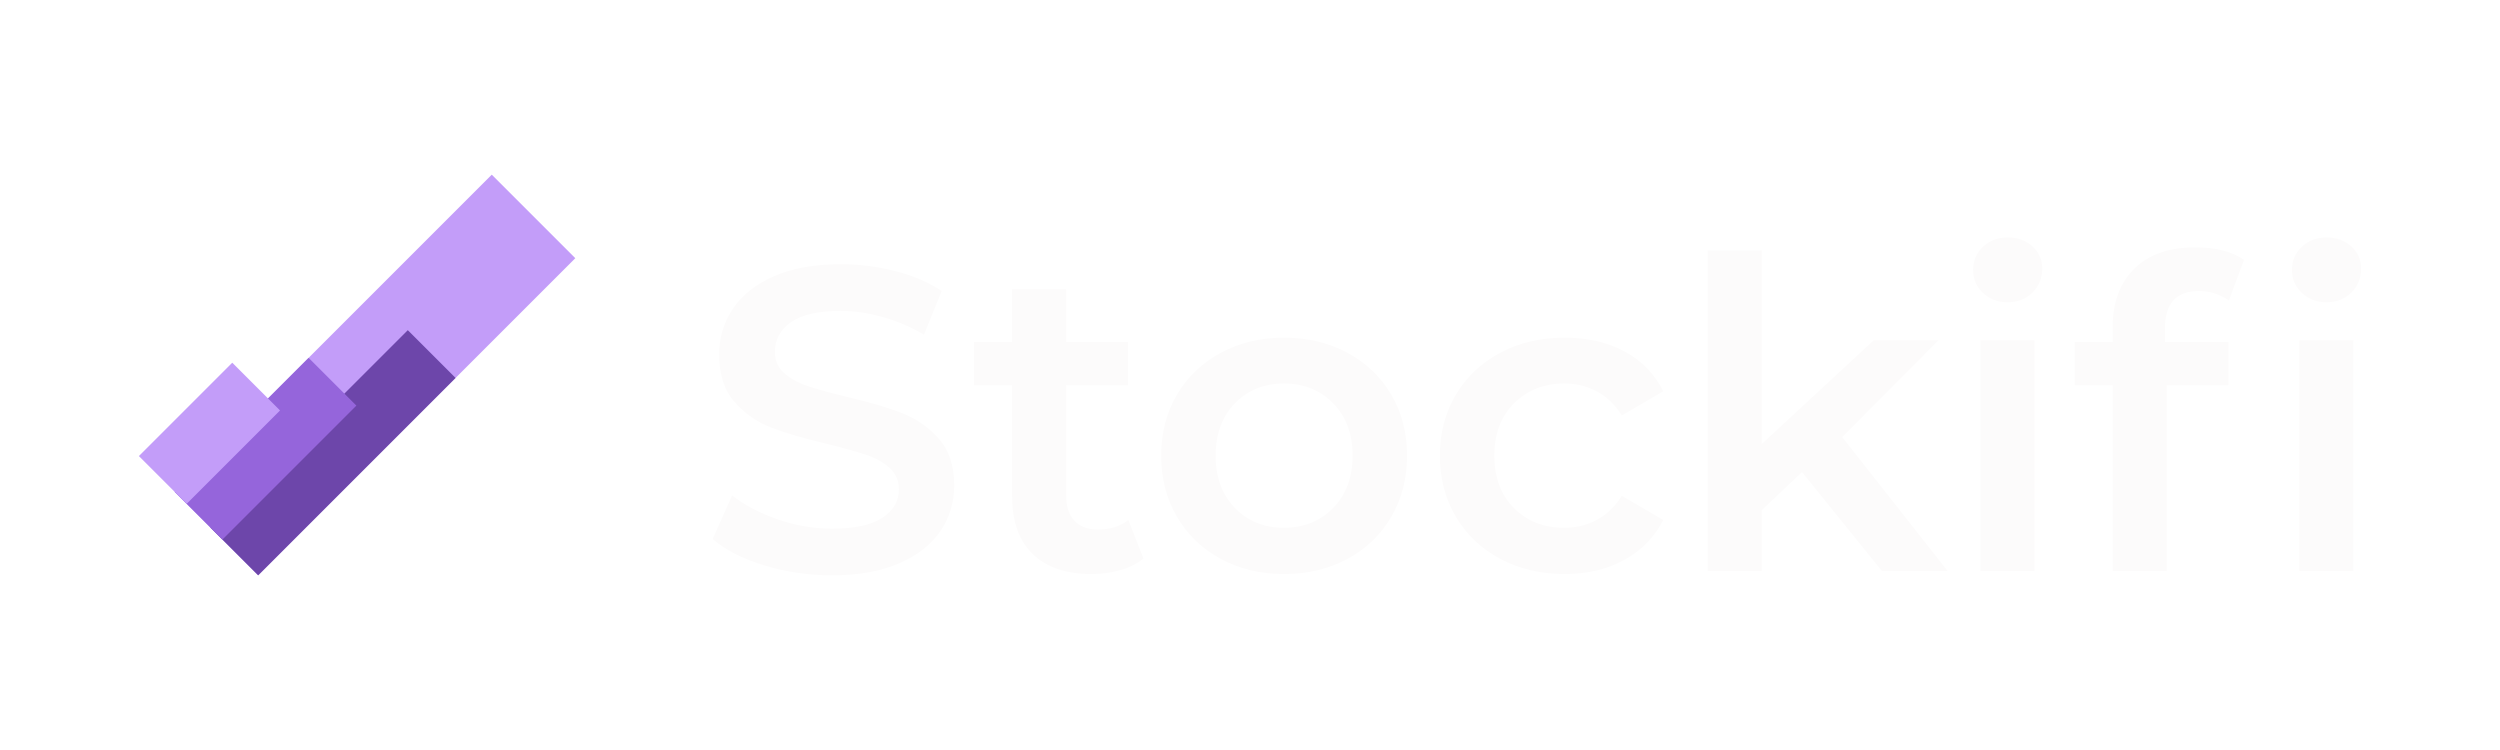
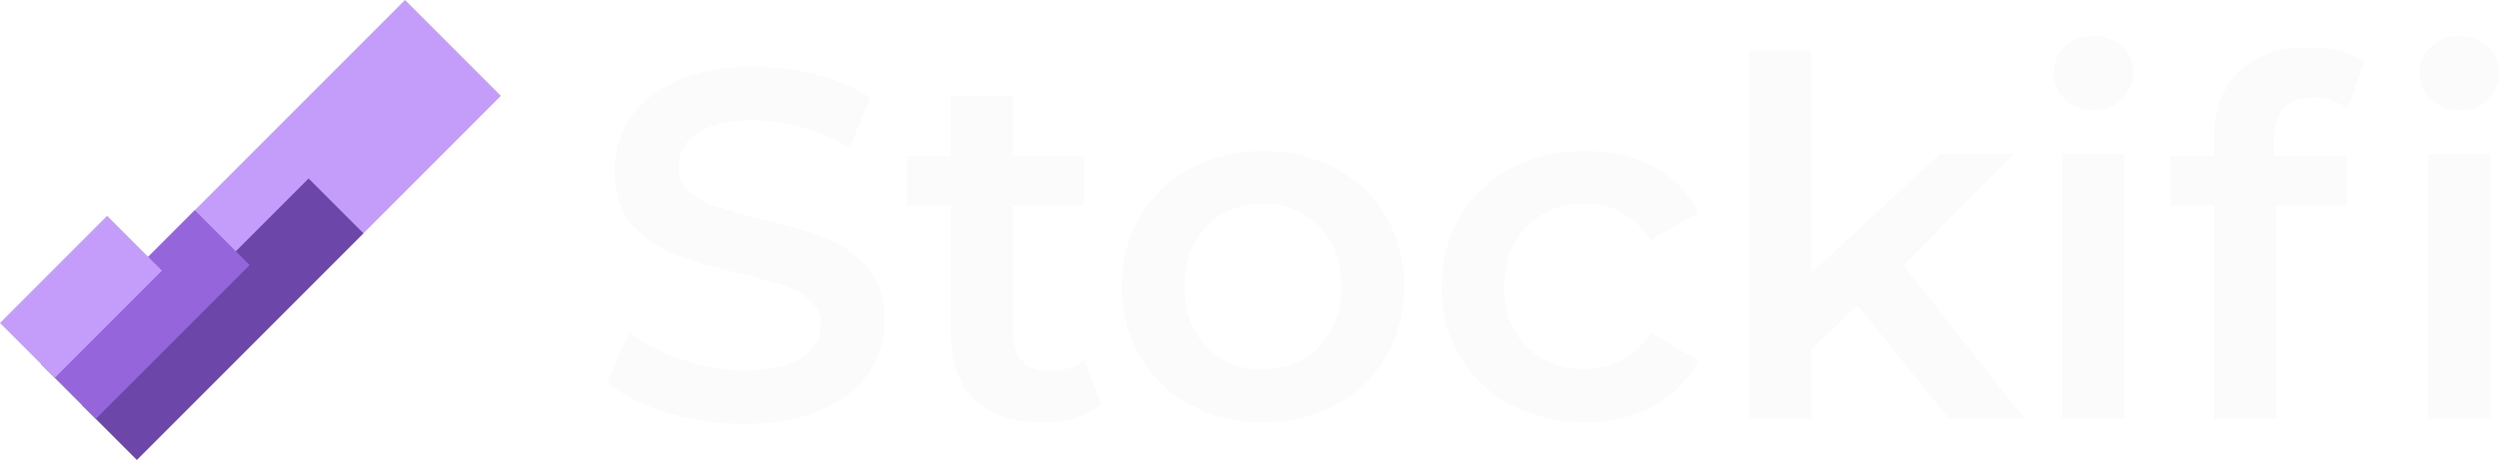
- <svg xmlns="http://www.w3.org/2000/svg" width="750" height="225" viewBox="0 0 750 225" fill="none">
-   <path d="M147.533 52.4L172.59 77.457L77.451 172.599L52.393 147.542L147.533 52.4Z" fill="#C39DF9" />
-   <path d="M63.119 158.27L122.337 99.052L136.667 113.382L77.449 172.6L63.119 158.27Z" fill="#6D46AA" />
-   <path d="M52.393 147.544L92.582 107.355L106.912 121.685L66.723 161.874L52.393 147.544Z" fill="#9565DB" />
-   <path d="M41.667 136.817L69.673 108.812L84.002 123.142L55.997 151.147L41.667 136.817Z" fill="#C39DF9" />
-   <path d="M229.292 169.618C222.766 167.631 217.603 164.996 213.801 161.711L219.635 148.618C223.349 151.557 227.908 153.956 233.31 155.812C238.71 157.671 244.134 158.599 249.578 158.599C256.32 158.599 261.353 157.52 264.681 155.359C268.006 153.199 269.672 150.348 269.672 146.803C269.672 144.21 268.742 142.072 266.885 140.387C265.025 138.701 262.671 137.385 259.819 136.432C256.968 135.482 253.079 134.404 248.153 133.192C241.238 131.551 235.644 129.909 231.365 128.266C227.088 126.626 223.413 124.053 220.347 120.554C217.279 117.053 215.745 112.322 215.745 106.359C215.745 101.348 217.107 96.789 219.829 92.683C222.551 88.58 226.655 85.316 232.143 82.895C237.63 80.477 244.349 79.266 252.301 79.266C257.831 79.266 263.275 79.959 268.633 81.341C273.992 82.724 278.615 84.711 282.505 87.303L277.19 100.395C273.214 98.062 269.066 96.292 264.746 95.081C260.423 93.872 256.233 93.266 252.172 93.266C245.516 93.266 240.57 94.39 237.329 96.636C234.088 98.885 232.467 101.867 232.467 105.581C232.467 108.173 233.396 110.292 235.256 111.933C237.112 113.575 239.468 114.872 242.319 115.822C245.172 116.774 249.06 117.854 253.986 119.062C260.728 120.618 266.256 122.238 270.579 123.923C274.898 125.609 278.593 128.181 281.662 131.636C284.728 135.093 286.264 139.761 286.264 145.637C286.264 150.649 284.903 155.187 282.18 159.247C279.458 163.311 275.33 166.551 269.801 168.97C264.269 171.388 257.529 172.6 249.578 172.6C242.579 172.6 235.816 171.604 229.292 169.618Z" fill="#FCFBFB" />
-   <path d="M343.04 167.544C341.139 169.099 338.828 170.266 336.107 171.044C333.384 171.822 330.51 172.211 327.486 172.211C319.88 172.211 314.004 170.224 309.856 166.248C305.708 162.274 303.634 156.483 303.634 148.878V115.563H292.226V102.6H303.634V86.785H319.837V102.6H338.374V115.563H319.837V148.488C319.837 151.858 320.658 154.431 322.3 156.201C323.941 157.974 326.318 158.858 329.431 158.858C333.06 158.858 336.084 157.908 338.504 156.007L343.04 167.544Z" fill="#FCFBFB" />
-   <path d="M399.95 152.377C403.839 148.403 405.783 143.174 405.783 136.692C405.783 130.21 403.839 124.983 399.95 121.007C396.061 117.032 391.136 115.044 385.173 115.044C379.209 115.044 374.303 117.032 370.459 121.007C366.613 124.983 364.691 130.21 364.691 136.692C364.691 143.174 366.613 148.403 370.459 152.377C374.303 156.353 379.209 158.34 385.173 158.34C391.136 158.34 396.061 156.353 399.95 152.377ZM366.247 167.673C360.628 164.649 356.242 160.436 353.089 155.034C349.934 149.635 348.358 143.52 348.358 136.692C348.358 129.866 349.934 123.773 353.089 118.414C356.242 113.057 360.628 108.866 366.247 105.84C371.863 102.816 378.172 101.303 385.173 101.303C392.258 101.303 398.609 102.816 404.227 105.84C409.845 108.866 414.23 113.057 417.385 118.414C420.539 123.773 422.116 129.866 422.116 136.692C422.116 143.52 420.539 149.635 417.385 155.034C414.23 160.436 409.845 164.649 404.227 167.673C398.609 170.7 392.258 172.21 385.173 172.21C378.172 172.21 371.863 170.7 366.247 167.673Z" fill="#FCFBFB" />
-   <path d="M450.115 167.673C444.41 164.649 439.959 160.436 436.763 155.034C433.565 149.634 431.967 143.52 431.967 136.692C431.967 129.866 433.565 123.773 436.763 118.414C439.959 113.056 444.389 108.866 450.05 105.839C455.709 102.816 462.171 101.303 469.429 101.303C476.254 101.303 482.241 102.687 487.383 105.451C492.524 108.218 496.392 112.192 498.985 117.378L486.54 124.636C484.551 121.44 482.068 119.041 479.087 117.442C476.106 115.844 472.843 115.044 469.3 115.044C463.25 115.044 458.237 117.01 454.263 120.943C450.287 124.876 448.301 130.125 448.301 136.692C448.301 143.26 450.266 148.51 454.199 152.441C458.13 156.375 463.162 158.34 469.3 158.34C472.843 158.34 476.106 157.542 479.087 155.942C482.068 154.344 484.551 151.945 486.54 148.748L498.985 156.006C496.305 161.192 492.394 165.19 487.254 167.997C482.111 170.806 476.17 172.21 469.429 172.21C462.256 172.21 455.819 170.699 450.115 167.673Z" fill="#FCFBFB" />
-   <path d="M540.596 141.618L528.54 153.025V171.303H512.338V75.118H528.54V133.192L562.115 102.081H581.559L552.652 131.118L584.281 171.303H564.578L540.596 141.618Z" fill="#FCFBFB" />
-   <path d="M594.134 102.081H610.337V171.304H594.134V102.081ZM594.911 87.887C592.922 86.029 591.93 83.718 591.93 80.951C591.93 78.187 592.922 75.876 594.911 74.016C596.898 72.159 599.362 71.23 602.3 71.23C605.238 71.23 607.7 72.117 609.689 73.886C611.676 75.659 612.67 77.885 612.67 80.563C612.67 83.414 611.698 85.813 609.754 87.757C607.809 89.701 605.324 90.674 602.3 90.674C599.362 90.674 596.898 89.747 594.911 87.887Z" fill="#FCFBFB" />
-   <path d="M689.797 102.081H706V171.304H689.797V102.081ZM690.576 87.887C688.587 86.029 687.594 83.718 687.594 80.951C687.594 78.187 688.587 75.876 690.576 74.016C692.562 72.159 695.025 71.23 697.965 71.23C700.901 71.23 703.364 72.117 705.353 73.886C707.34 75.659 708.333 77.885 708.333 80.563C708.333 83.414 707.363 85.813 705.418 87.757C703.473 89.701 700.988 90.674 697.965 90.674C695.025 90.674 692.562 89.747 690.576 87.887ZM649.483 98.451V102.6H668.538V115.563H650.001V171.303H633.798V115.563H622.39V102.6H633.798V98.192C633.798 90.761 635.957 84.906 640.279 80.627C644.599 76.35 650.691 74.211 658.556 74.211C664.779 74.211 669.66 75.465 673.204 77.97L668.668 90.155C665.901 88.255 662.919 87.303 659.723 87.303C652.895 87.303 649.483 91.019 649.483 98.451Z" fill="#FCFBFB" />
+ <svg xmlns="http://www.w3.org/2000/svg" width="941" height="174" viewBox="0 0 941 174" fill="none">
+   <path d="M152.447 -6.04769e-05L188.53 36.082L51.529 173.086L15.446 137.004L152.447 -6.04769e-05Z" fill="#C39DF9" />
+   <path d="M30.892 152.451L116.165 67.178L136.8 87.813L51.527 173.086L30.892 152.451Z" fill="#6D46AA" />
+   <path d="M15.445 137.006L73.318 79.133L93.953 99.769L36.08 157.641L15.445 137.006Z" fill="#9565DB" />
+   <path d="M-6.3179e-06 121.559L40.328 81.232L60.963 101.867L20.635 142.195L-6.3179e-06 121.559Z" fill="#C39DF9" />
+   <path d="M250.837 155.236C241.438 152.375 234.004 148.581 228.53 143.85L236.93 124.996C242.279 129.229 248.844 132.683 256.623 135.355C264.399 138.033 272.21 139.369 280.049 139.369C289.757 139.369 297.005 137.815 301.796 134.704C306.585 131.593 308.983 127.487 308.983 122.383C308.983 118.649 307.644 115.571 304.97 113.144C302.292 110.717 298.902 108.821 294.796 107.449C290.691 106.081 285.089 104.528 277.996 102.783C268.039 100.42 259.983 98.056 253.822 95.69C247.663 93.328 242.371 89.623 237.955 84.584C233.537 79.543 231.329 72.73 231.329 64.143C231.329 56.927 233.291 50.363 237.21 44.45C241.13 38.541 247.039 33.842 254.942 30.355C262.843 26.873 272.519 25.13 283.97 25.13C291.932 25.13 299.771 26.128 307.488 28.117C315.204 30.109 321.862 32.97 327.463 36.703L319.809 55.555C314.084 52.196 308.11 49.647 301.89 47.903C295.666 46.162 289.631 45.29 283.783 45.29C274.199 45.29 267.077 46.908 262.409 50.143C257.743 53.381 255.409 57.675 255.409 63.024C255.409 66.755 256.746 69.808 259.424 72.17C262.098 74.535 265.49 76.402 269.595 77.77C273.704 79.141 279.302 80.696 286.396 82.436C296.104 84.676 304.065 87.01 310.29 89.436C316.51 91.863 321.831 95.567 326.25 100.543C330.665 105.521 332.876 112.242 332.876 120.703C332.876 127.921 330.916 134.455 326.995 140.302C323.075 146.154 317.131 150.82 309.17 154.303C301.203 157.785 291.498 159.53 280.049 159.53C269.97 159.53 260.231 158.097 250.837 155.236Z" fill="#FCFBFB" />
+   <path d="M414.634 152.25C411.896 154.49 408.569 156.169 404.65 157.289C400.729 158.41 396.59 158.97 392.235 158.97C381.284 158.97 372.822 156.109 366.849 150.383C360.875 144.661 357.89 136.322 357.89 125.371V77.397H341.462V58.73H357.89V35.957H381.221V58.73H407.914V77.397H381.221V124.81C381.221 129.663 382.404 133.367 384.768 135.916C387.131 138.469 390.554 139.742 395.036 139.742C400.262 139.742 404.617 138.374 408.102 135.637L414.634 152.25Z" fill="#FCFBFB" />
+   <path d="M496.585 130.41C502.184 124.687 504.984 117.157 504.984 107.823C504.984 98.489 502.184 90.962 496.585 85.237C490.984 79.513 483.892 76.65 475.305 76.65C466.717 76.65 459.653 79.513 454.117 85.237C448.579 90.962 445.811 98.489 445.811 107.823C445.811 117.157 448.579 124.687 454.117 130.41C459.653 136.135 466.717 138.997 475.305 138.997C483.892 138.997 490.984 136.135 496.585 130.41ZM448.051 152.436C439.96 148.081 433.644 142.015 429.104 134.236C424.561 126.461 422.291 117.655 422.291 107.823C422.291 97.993 424.561 89.22 429.104 81.503C433.644 73.789 439.96 67.753 448.051 63.396C456.139 59.041 465.224 56.863 475.305 56.863C485.507 56.863 494.653 59.041 502.743 63.396C510.833 67.753 517.147 73.789 521.69 81.503C526.233 89.22 528.503 97.993 528.503 107.823C528.503 117.655 526.233 126.461 521.69 134.236C517.147 142.015 510.833 148.081 502.743 152.436C494.653 156.794 485.507 158.97 475.305 158.97C465.224 158.97 456.139 156.794 448.051 152.436Z" fill="#FCFBFB" />
+   <path d="M568.821 152.436C560.607 148.081 554.197 142.015 549.594 134.236C544.989 126.46 542.688 117.655 542.688 107.823C542.688 97.993 544.989 89.22 549.594 81.503C554.197 73.788 560.576 67.753 568.728 63.395C576.877 59.041 586.182 56.863 596.634 56.863C606.462 56.863 615.083 58.856 622.487 62.836C629.89 66.82 635.461 72.543 639.195 80.01L621.274 90.463C618.41 85.86 614.834 82.406 610.542 80.103C606.249 77.802 601.55 76.65 596.448 76.65C587.736 76.65 580.517 79.481 574.795 85.144C569.069 90.808 566.21 98.367 566.21 107.823C566.21 117.281 569.038 124.842 574.703 130.502C580.364 136.167 587.61 138.996 596.448 138.996C601.55 138.996 606.249 137.847 610.542 135.544C614.834 133.242 618.41 129.788 621.274 125.183L639.195 135.636C635.336 143.103 629.704 148.86 622.302 152.902C614.896 156.948 606.341 158.969 596.634 158.969C586.305 158.969 577.035 156.793 568.821 152.436Z" fill="#FCFBFB" />
+   <path d="M699.115 114.917L681.754 131.343V157.663H658.422V19.157H681.754V102.784L730.101 57.983H758.101L716.474 99.796L762.021 157.663H733.648L699.115 114.917Z" fill="#FCFBFB" />
+   <path d="M776.208 57.983H799.541V157.664H776.208V57.983ZM777.328 37.544C774.464 34.869 773.035 31.541 773.035 27.557C773.035 23.576 774.464 20.248 777.328 17.57C780.189 14.896 783.737 13.557 787.968 13.557C792.198 13.557 795.744 14.835 798.608 17.383C801.469 19.935 802.901 23.141 802.901 26.998C802.901 31.103 801.501 34.557 798.702 37.357C795.901 40.157 792.322 41.557 787.968 41.557C783.737 41.557 780.189 40.222 777.328 37.544Z" fill="#FCFBFB" />
+   <path d="M913.964 57.983H937.296V157.664H913.964V57.983ZM915.086 37.544C912.221 34.869 910.791 31.541 910.791 27.557C910.791 23.576 912.221 20.248 915.086 17.57C917.945 14.896 921.492 13.557 925.725 13.557C929.954 13.557 933.5 14.835 936.364 17.383C939.225 19.935 940.656 23.141 940.656 26.998C940.656 31.103 939.258 34.557 936.457 37.357C933.657 40.157 930.078 41.557 925.725 41.557C921.492 41.557 917.945 40.222 915.086 37.544ZM855.911 52.757V58.73H883.35V77.397H856.658V157.663H833.326V77.397H816.898V58.73H833.326V52.384C833.326 41.683 836.434 33.251 842.658 27.09C848.879 20.931 857.652 17.851 868.977 17.851C877.937 17.851 884.967 19.655 890.07 23.263L883.538 40.81C879.554 38.074 875.26 36.704 870.657 36.704C860.825 36.704 855.911 42.055 855.911 52.757Z" fill="#FCFBFB" />
</svg>
